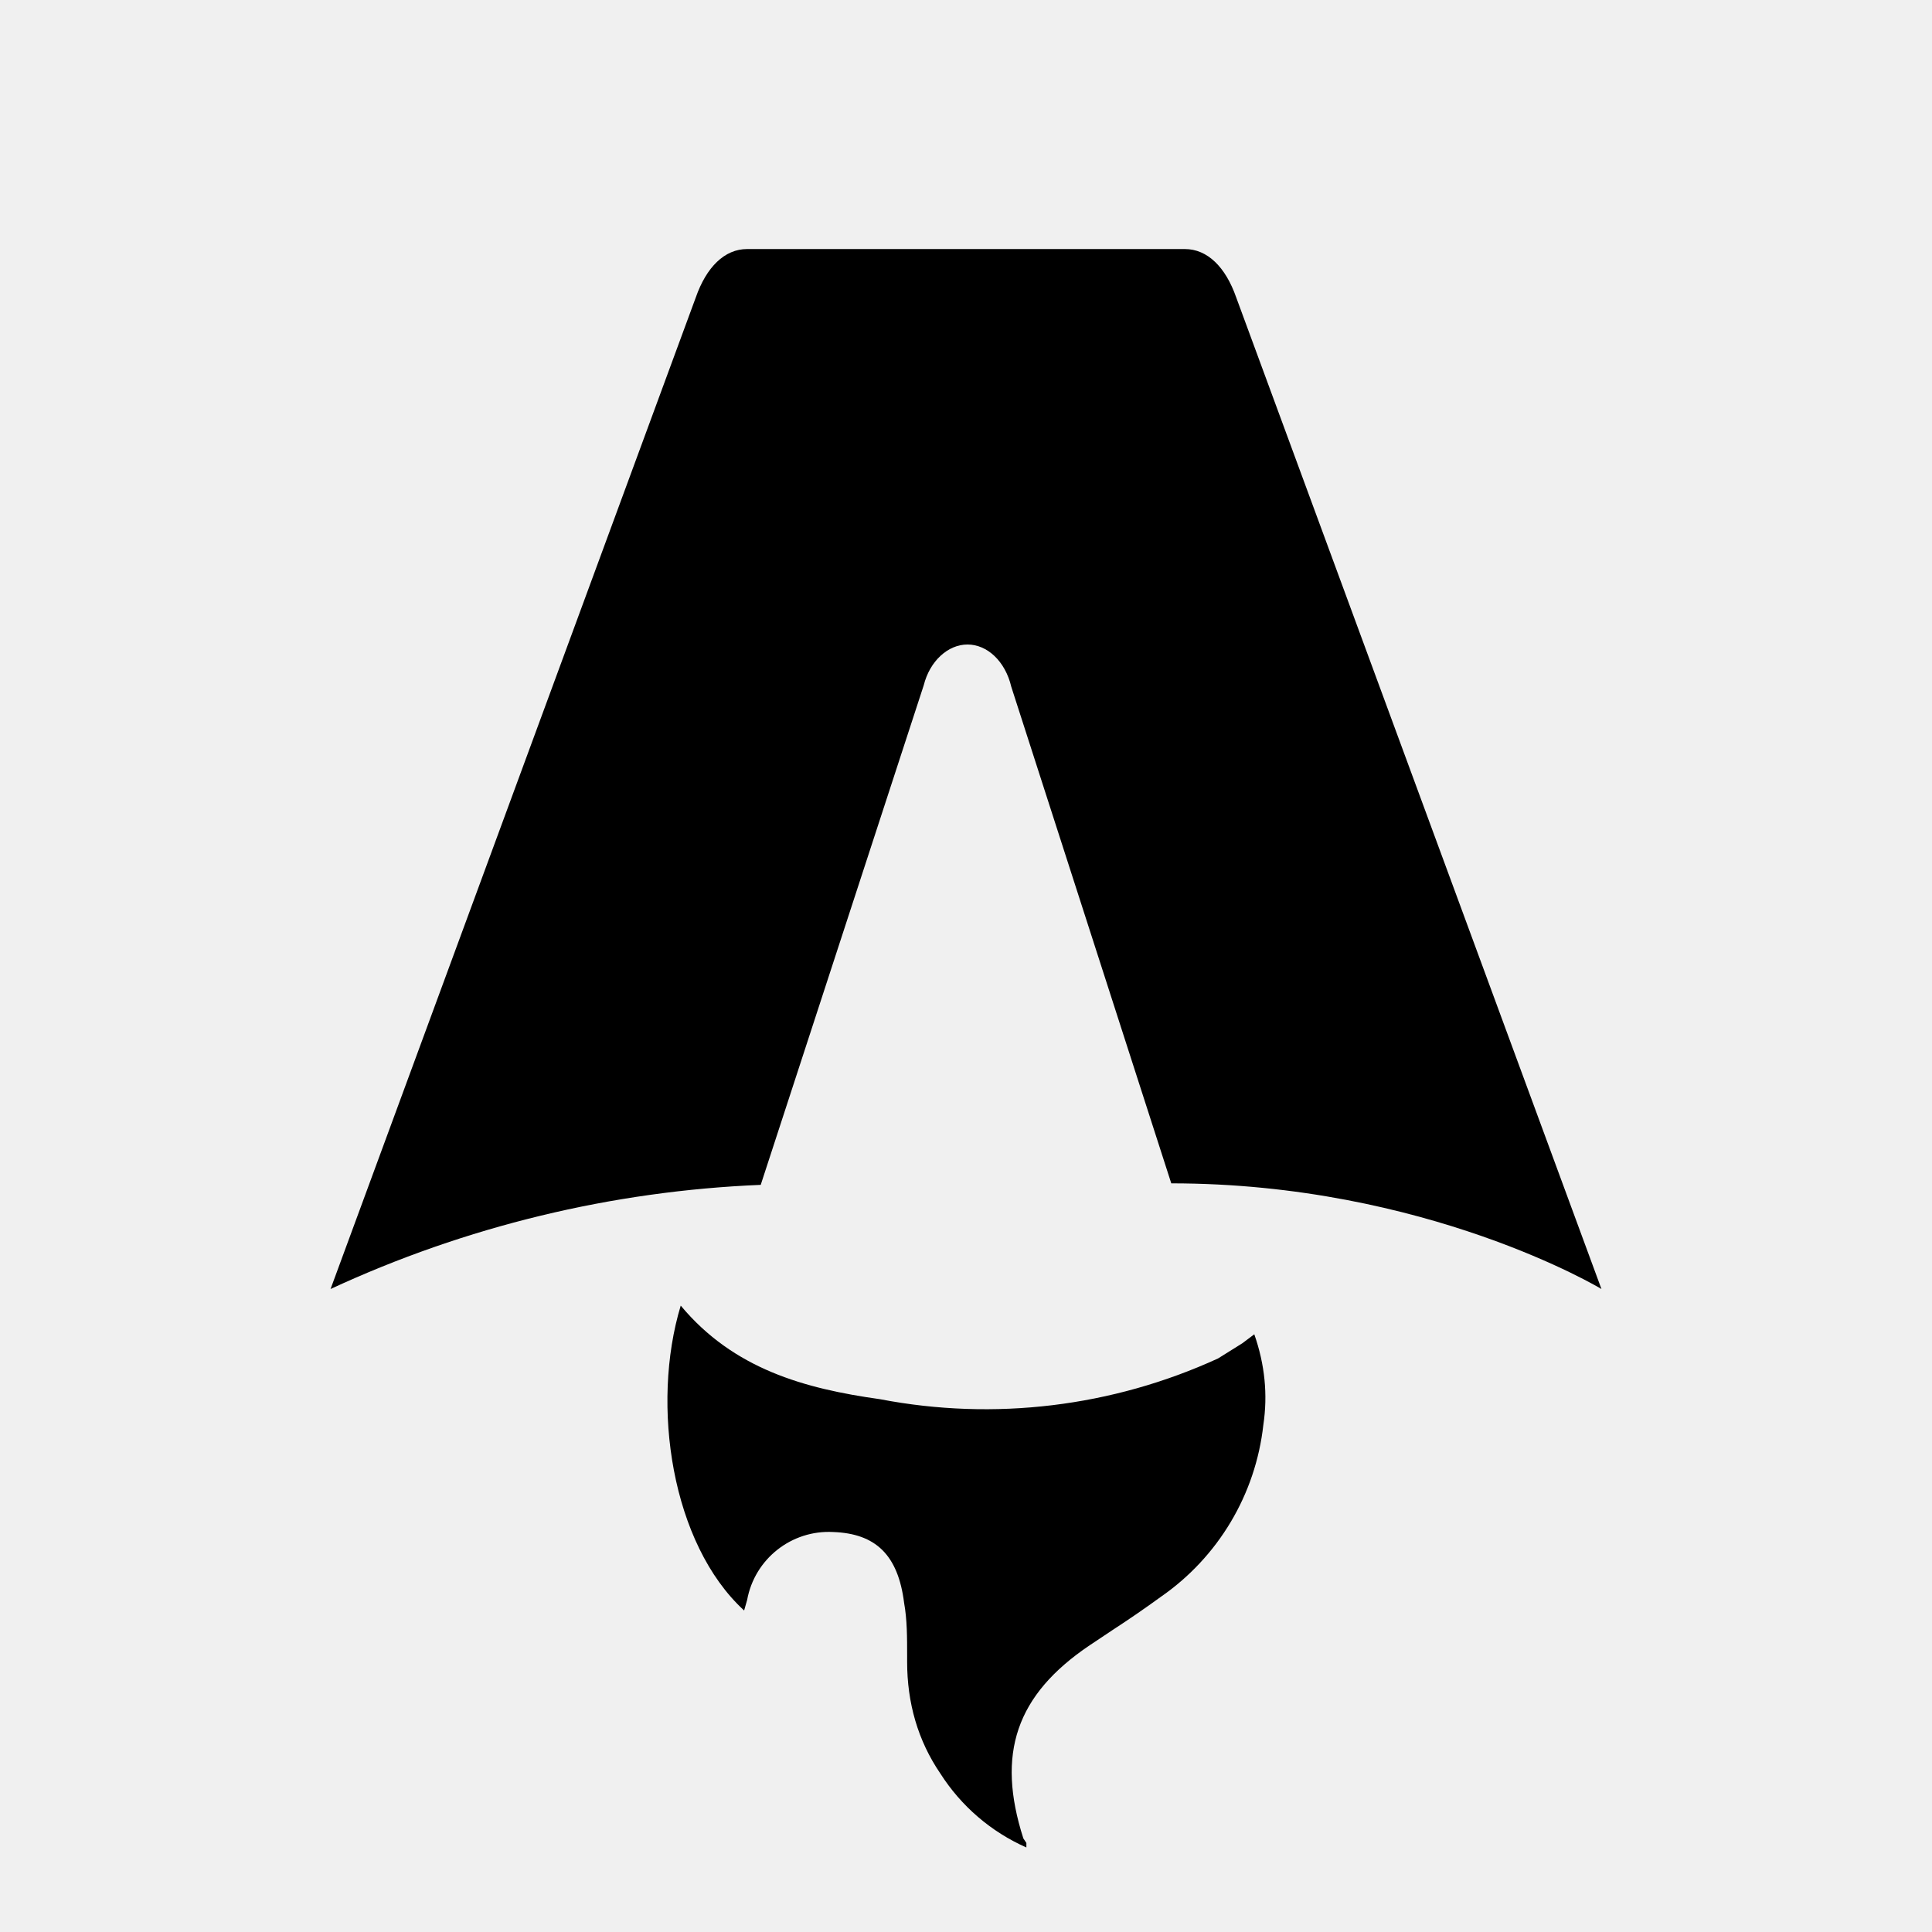
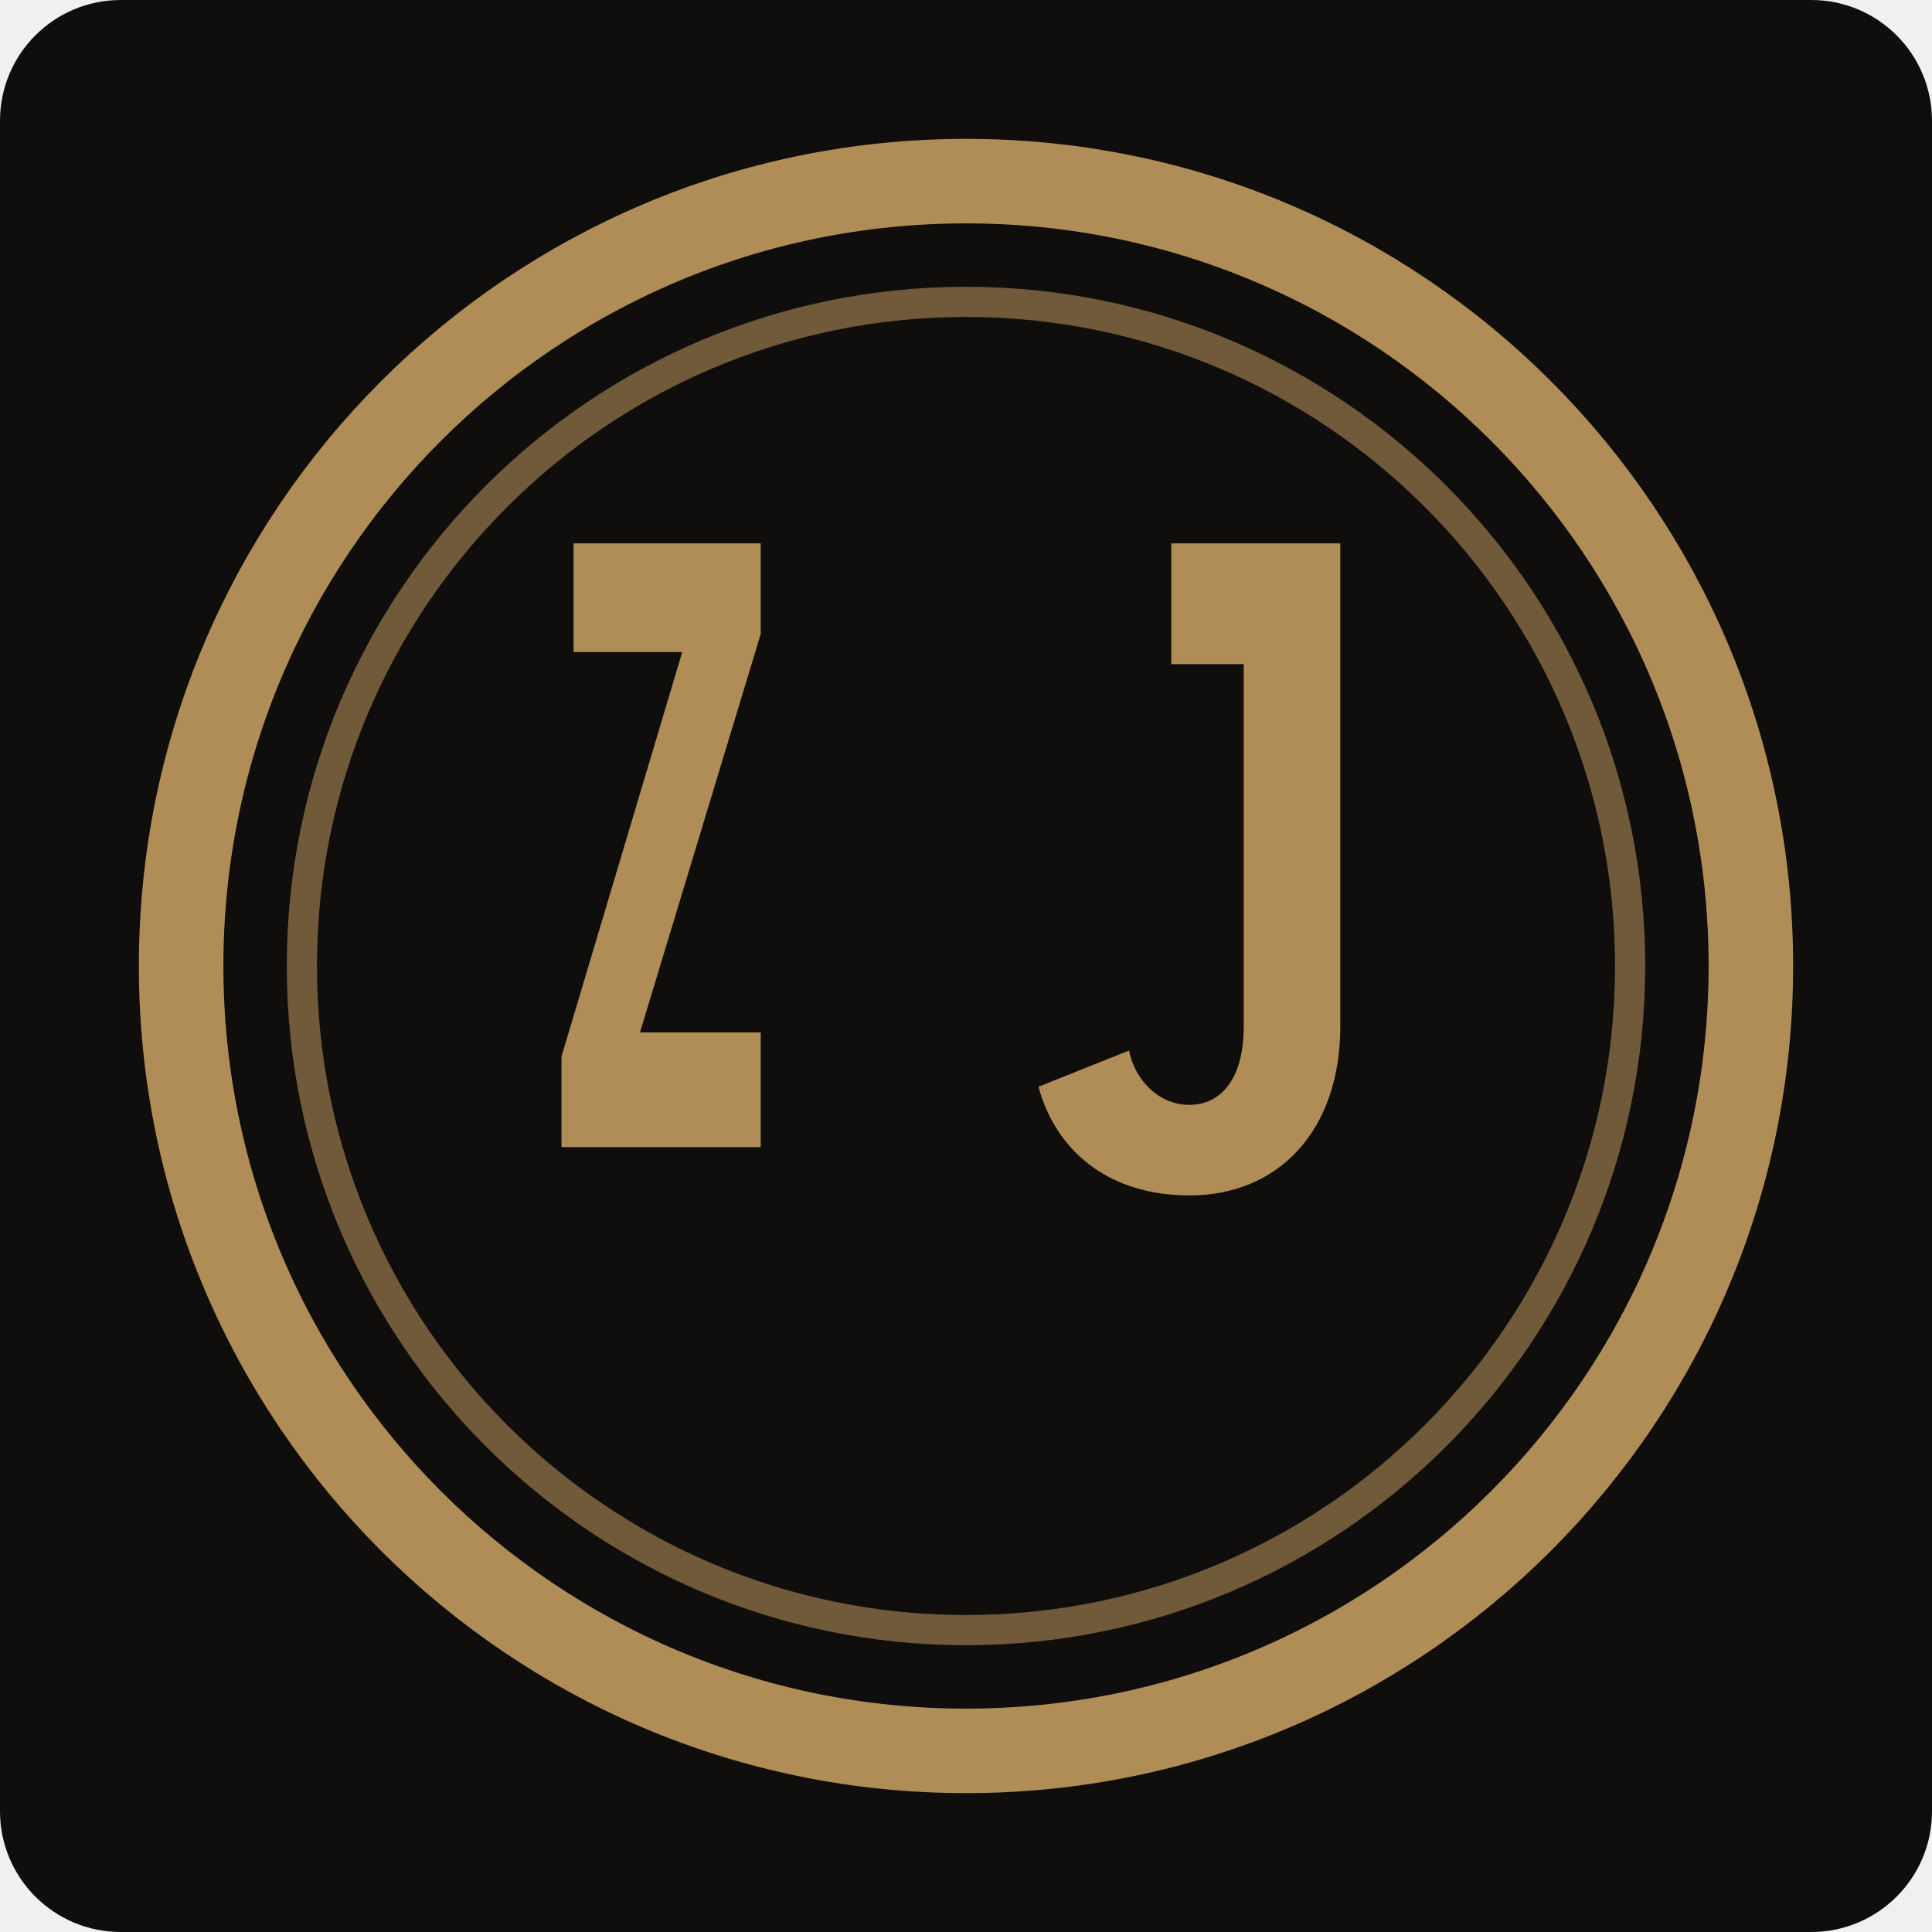
- <svg xmlns="http://www.w3.org/2000/svg" fill="none" viewBox="0 0 128 128">
-   <path d="M50.4 78.5a75.1 75.1 0 0 0-28.5 6.9l24.2-65.7c.7-2 1.9-3.2 3.4-3.2h29c1.5 0 2.7 1.2 3.4 3.2l24.2 65.7s-11.6-7-28.5-7L67 45.5c-.4-1.7-1.6-2.8-2.9-2.8-1.3 0-2.5 1.1-2.9 2.7L50.4 78.5Zm-1.1 28.2Zm-4.2-20.2c-2 6.6-.6 15.8 4.2 20.2a17.5 17.5 0 0 1 .2-.7 5.5 5.5 0 0 1 5.7-4.5c2.8.1 4.3 1.5 4.7 4.7.2 1.1.2 2.3.2 3.5v.4c0 2.7.7 5.2 2.2 7.4a13 13 0 0 0 5.7 4.9v-.3l-.2-.3c-1.8-5.6-.5-9.5 4.4-12.8l1.5-1a73 73 0 0 0 3.2-2.2 16 16 0 0 0 6.8-11.4c.3-2 .1-4-.6-6l-.8.6-1.6 1a37 37 0 0 1-22.4 2.7c-5-.7-9.7-2-13.2-6.2Z" />
-   <style>
-         path { fill: #000; }
-         @media (prefers-color-scheme: dark) {
-             path { fill: #FFF; }
-         }
-     </style>
+ <svg xmlns="http://www.w3.org/2000/svg" viewBox="0 0 32 32" width="32" height="32" role="img" aria-label="Jacky Zhong">
+   <rect width="32" height="32" fill="#0F0E0C" rx="2" />
+   <g fill="none" stroke="#B08D57" stroke-width="1.4" stroke-linecap="round" stroke-linejoin="round">
+     <circle cx="16" cy="16" r="13" />
+     <circle cx="16" cy="16" r="11" stroke-width="0.5" stroke-opacity="0.6" />
+   </g>
+   <g fill="#B08D57">
+     <path d="M19.4 9 h2.8 v8 c0 1.7 -1 2.8 -2.5 2.8 c-1.3 0 -2.2 -0.7 -2.5 -1.8 l1.5 -0.6 c0.1 0.5 0.5 0.9 1 0.9 c0.5 0 0.9 -0.4 0.9 -1.3 V11 H19.4z" />
+     <path d="M9.5 9 h3.1 v1.5 l-2 6.6 h2 v1.9 H9.3 V17.5 l2 -6.7 H9.5z" />
+   </g>
</svg>
